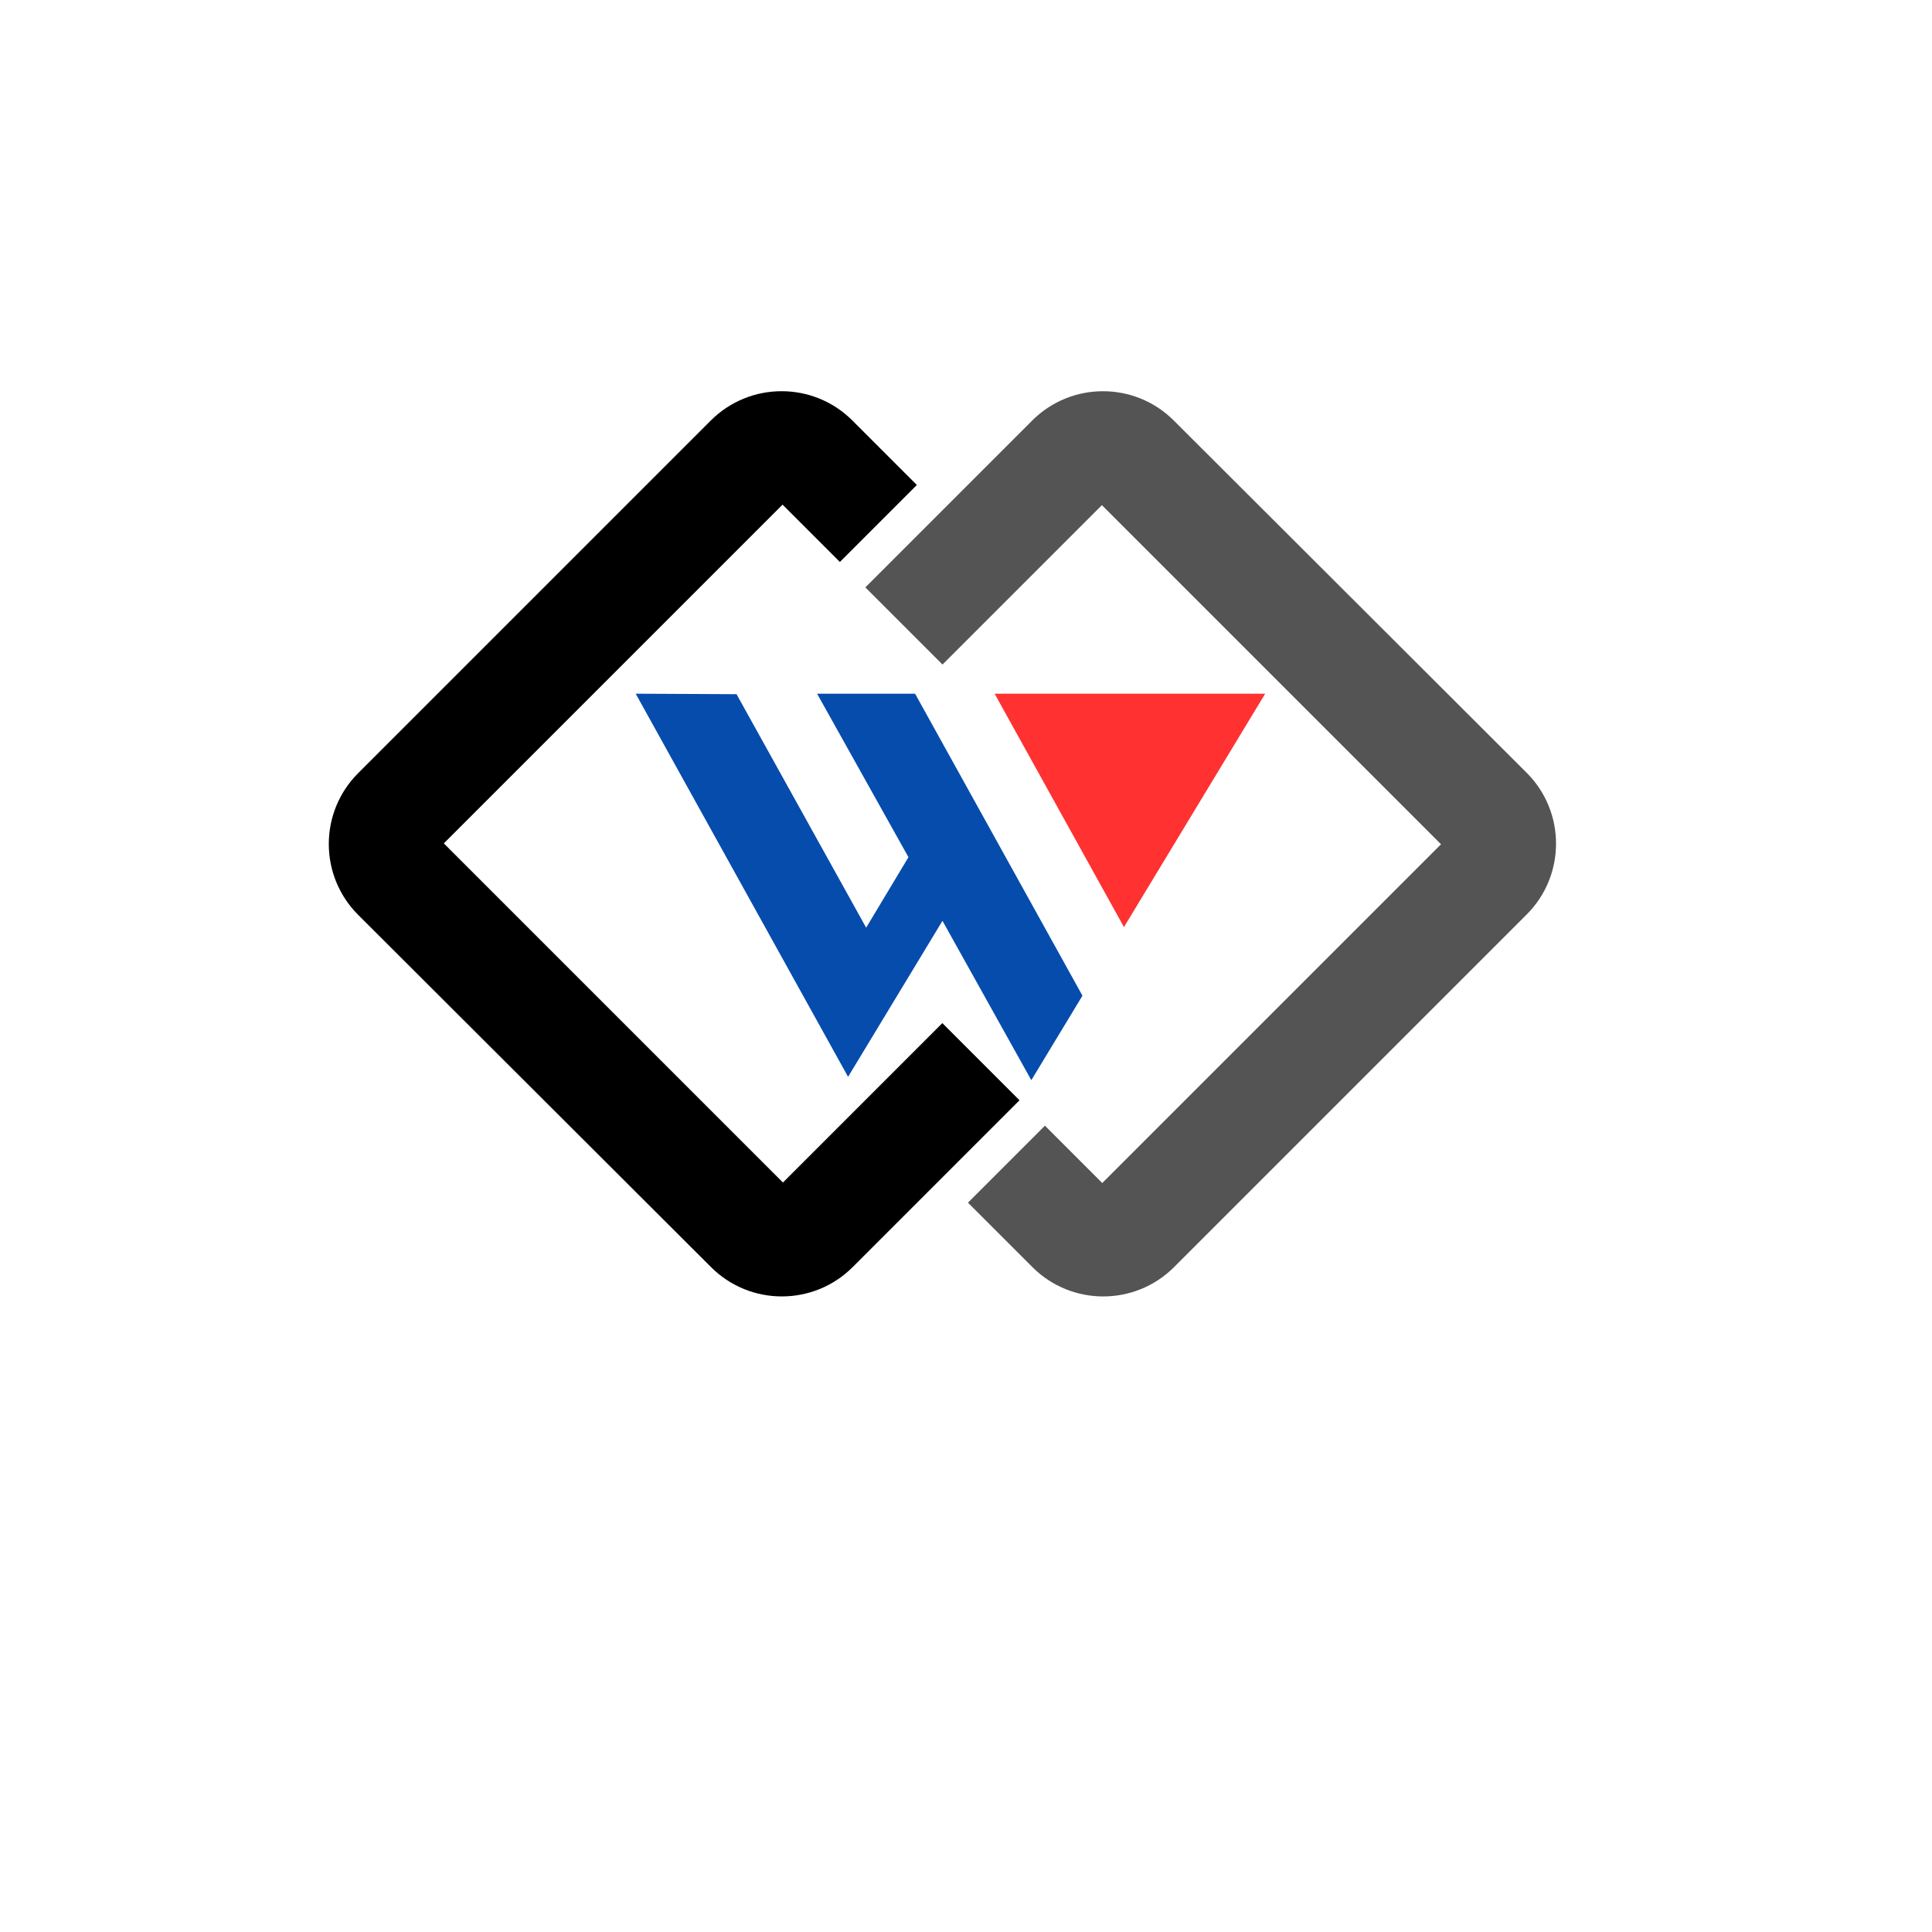
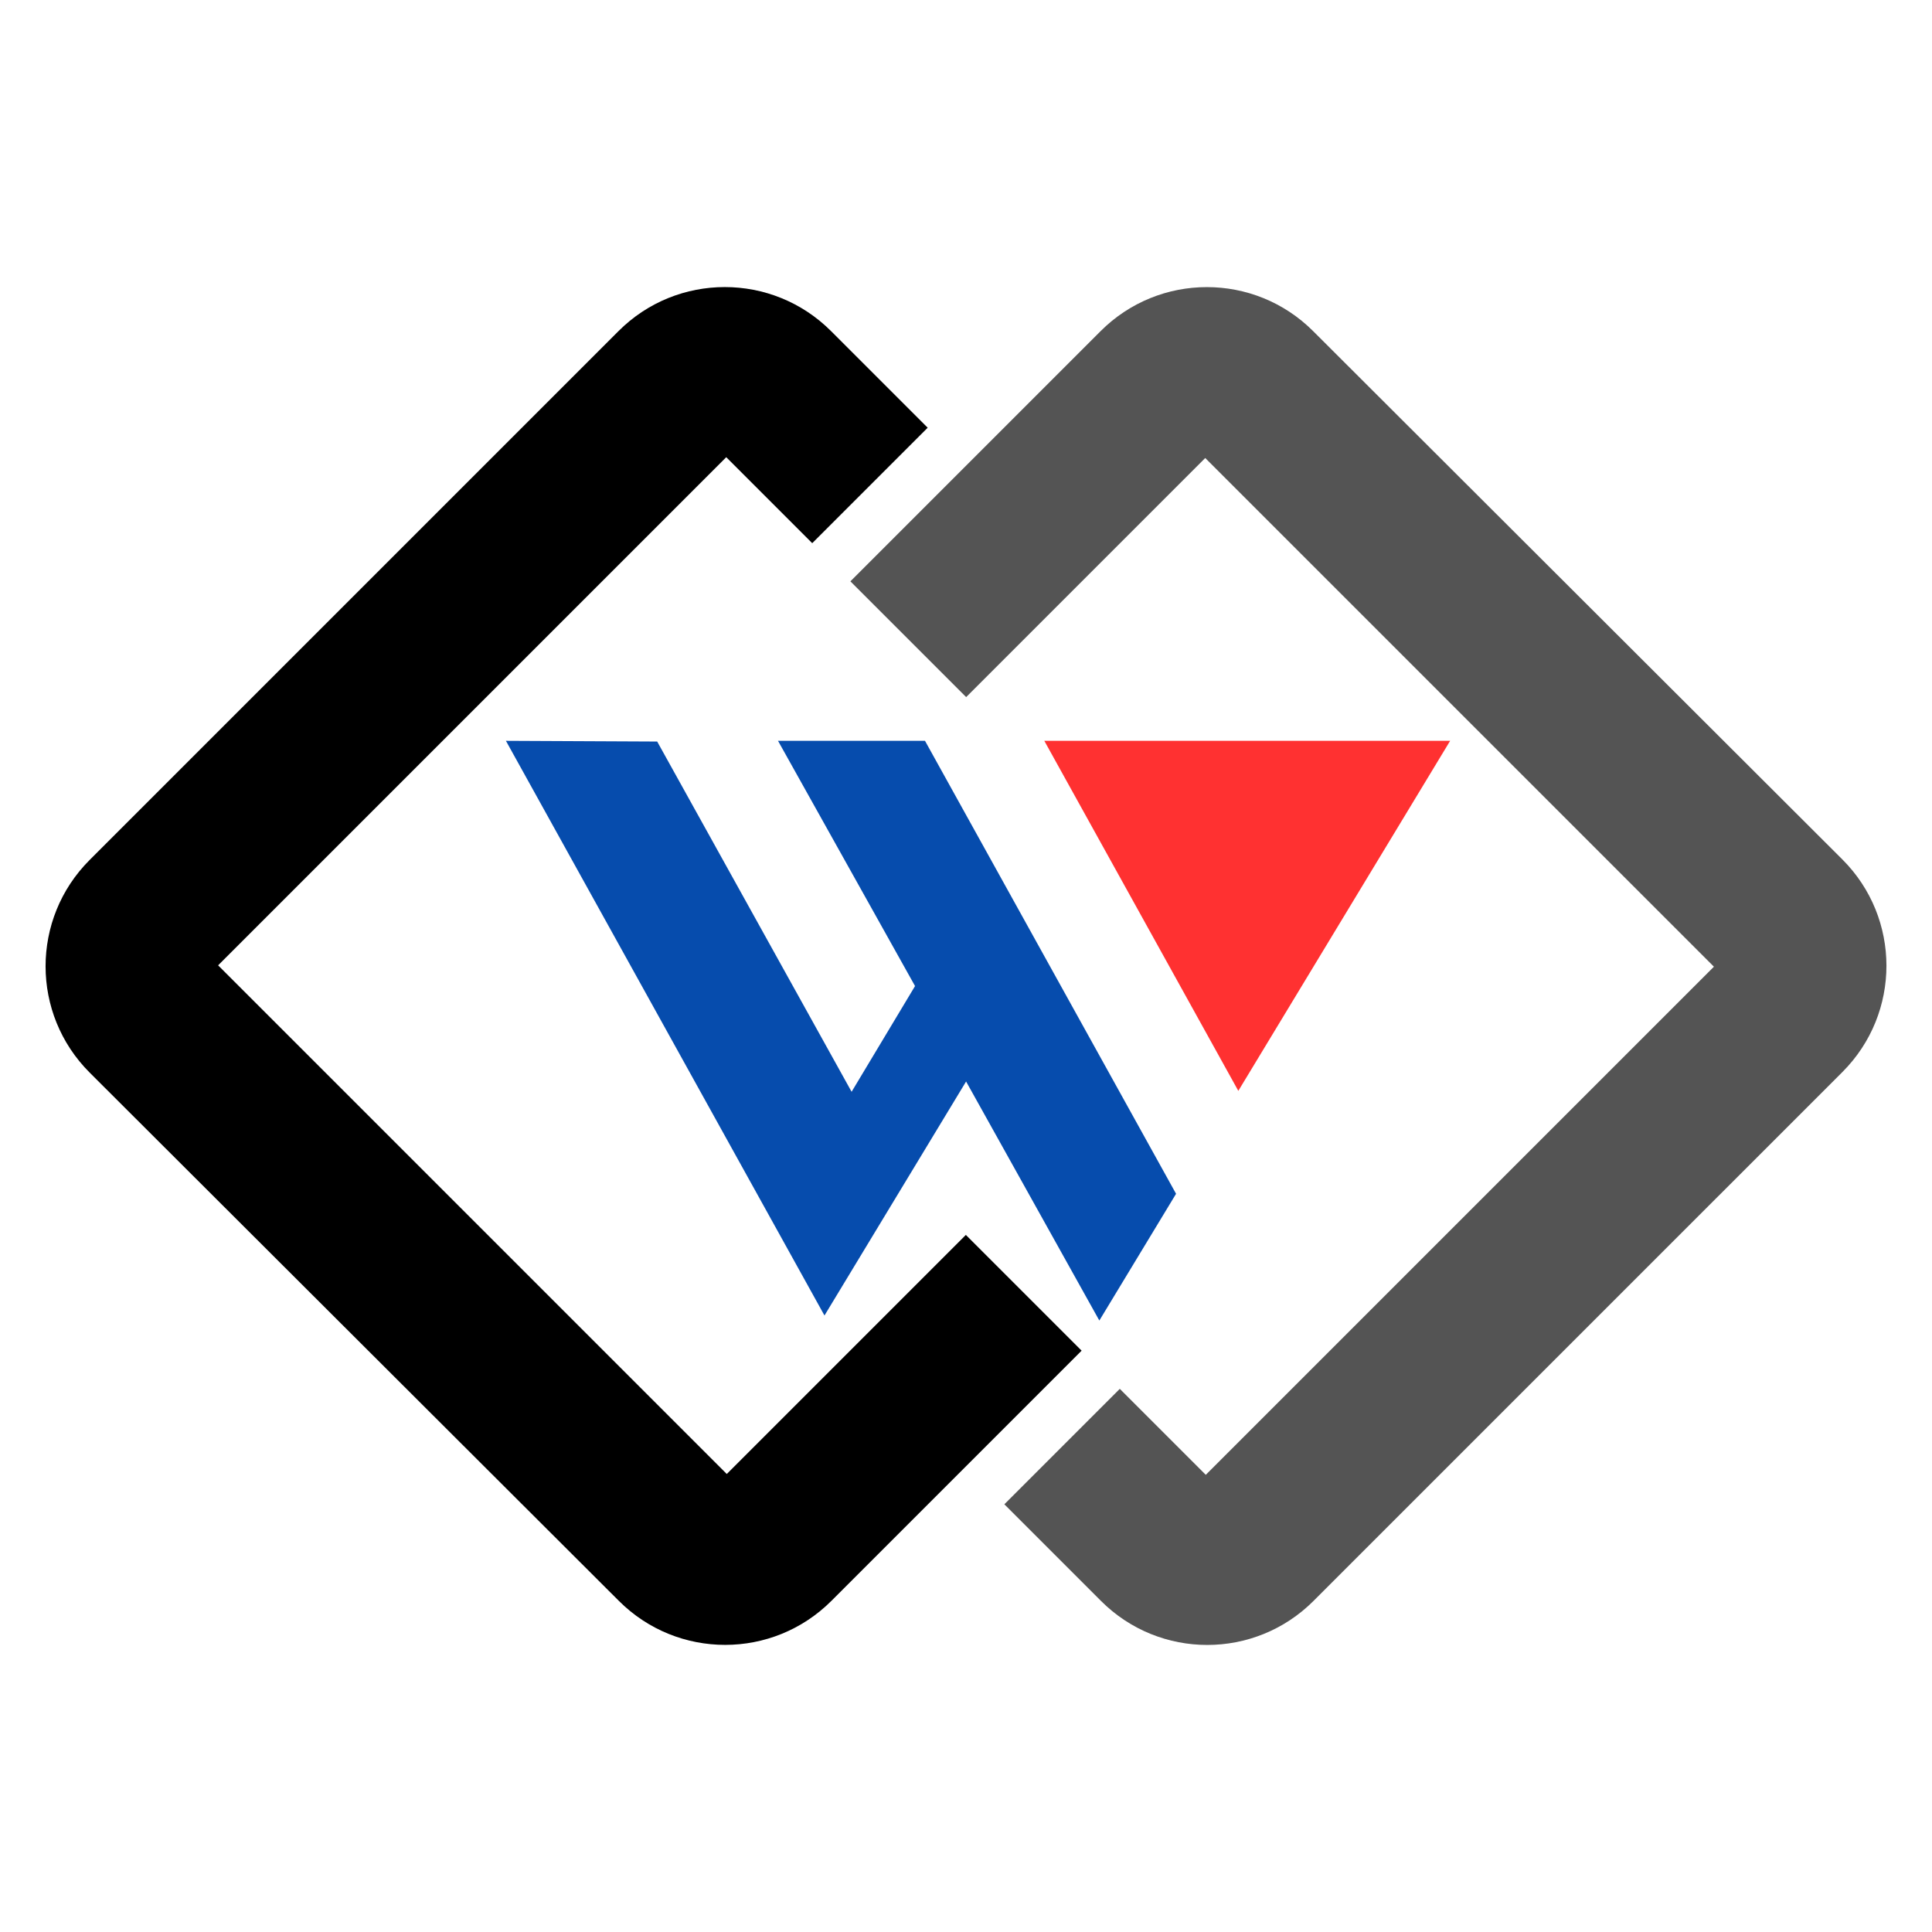
- <svg xmlns="http://www.w3.org/2000/svg" id="Layer_1" version="1.1" viewBox="0 0 1296 1296">
+ <svg xmlns="http://www.w3.org/2000/svg" id="Layer_1" version="1.1" viewBox="0 0 864 864">
  <defs>
    <style>
      .st0 {
        fill: #ff3131;
      }

      .st1 {
        fill: #064cad;
      }

      .st2 {
        fill: #545454;
      }
    </style>
  </defs>
-   <g transform="translate(648,648) scale(1.12) translate(-648,-648)">
-     <g>
-       <path d="M633.84,682.22l46.2,46.2-99.91,99.91c-23.42,23.42-61.38,23.43-84.82.04l-211.34-210.97c-23.47-23.43-23.48-61.44-.04-84.89l211.2-211.2c23.43-23.43,61.42-23.43,84.85,0l38.59,38.59-46.1,46.1-34.33-34.33-202.89,202.89,203.11,203.11,95.46-95.46Z" />
-       <path class="st2" d="M633.91,467.43l-46.2-46.2,99.91-99.91c23.42-23.42,61.38-23.43,84.82-.04l211.34,210.97c23.47,23.43,23.48,61.44.04,84.89l-211.2,211.2c-23.43,23.43-61.42,23.43-84.85,0l-38.59-38.59,46.1-46.1,34.33,34.33,202.89-202.89-203.11-203.11-95.46,95.46Z" />
-     </g>
-     <polygon class="st0" points="827.19 484.91 742.61 624.68 665.14 484.91 827.19 484.91" />
-     <polygon class="st1" points="617.5 484.91 717.75 665.78 687.12 716.39 633.91 620.94 577.37 714.38 450.17 484.91 510.57 485.2 588.2 625.05 613.53 582.83 558.81 484.91 617.5 484.91" />
+   <g>
+     <path d="M431.96,552.28l51.74,51.74-111.9,111.9c-26.23,26.23-68.75,26.24-95,.04L40.11,479.68c-26.29-26.24-26.3-68.81-.04-95.08l236.54-236.54c26.24-26.24,68.79-26.24,95.03,0l43.22,43.22-51.63,51.63-38.45-38.45-227.24,227.24,227.48,227.48,106.92-106.92h.02Z" />
+     <path class="st2" d="M432.04,311.72l-51.74-51.74,111.9-111.9c26.23-26.23,68.75-26.24,95-.04l236.7,236.29c26.29,26.24,26.3,68.81.04,95.08l-236.54,236.54c-26.24,26.24-68.79,26.24-95.03,0l-43.22-43.22,51.63-51.63,38.45,38.45,227.24-227.24-227.48-227.48-106.92,106.92h-.02Z" />
  </g>
+   <polygon class="st0" points="648.51 331.3 553.78 487.84 467.02 331.3 648.51 331.3" />
+   <polygon class="st1" points="413.66 331.3 525.94 533.87 491.63 590.55 432.04 483.65 368.71 588.3 226.25 331.3 293.9 331.62 380.84 488.25 409.21 440.97 347.93 331.3 413.66 331.3" />
</svg>
